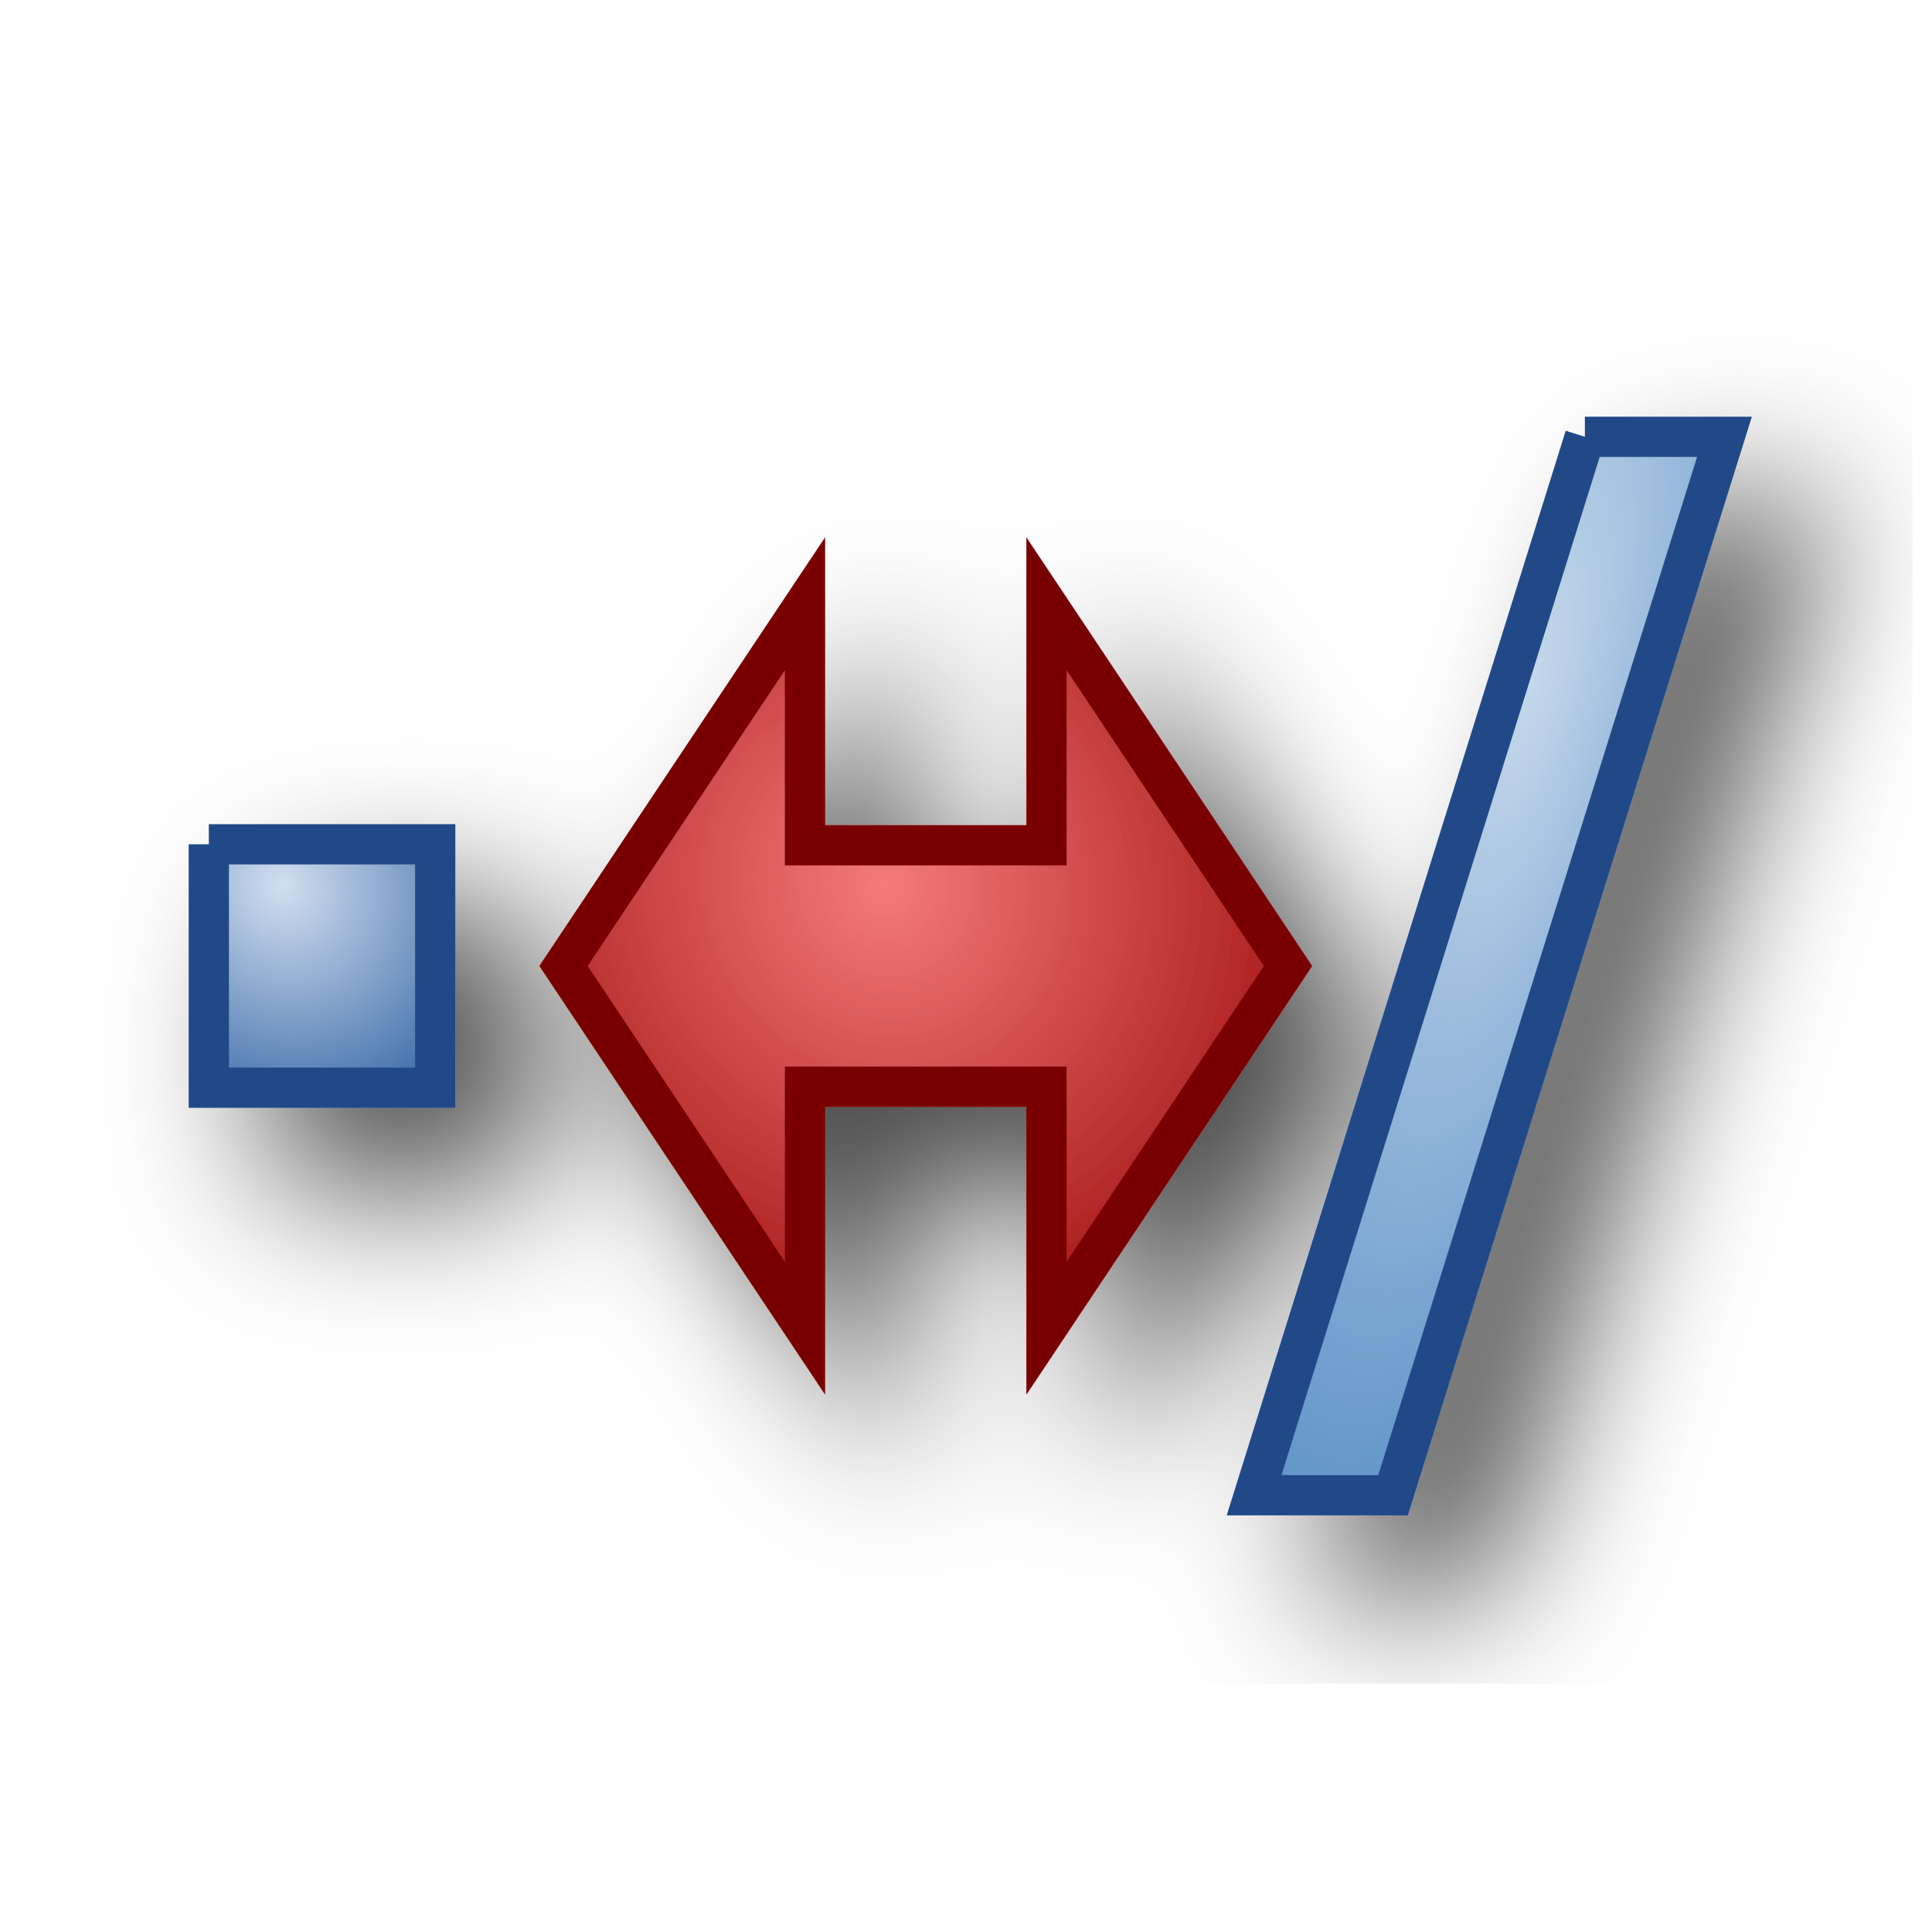
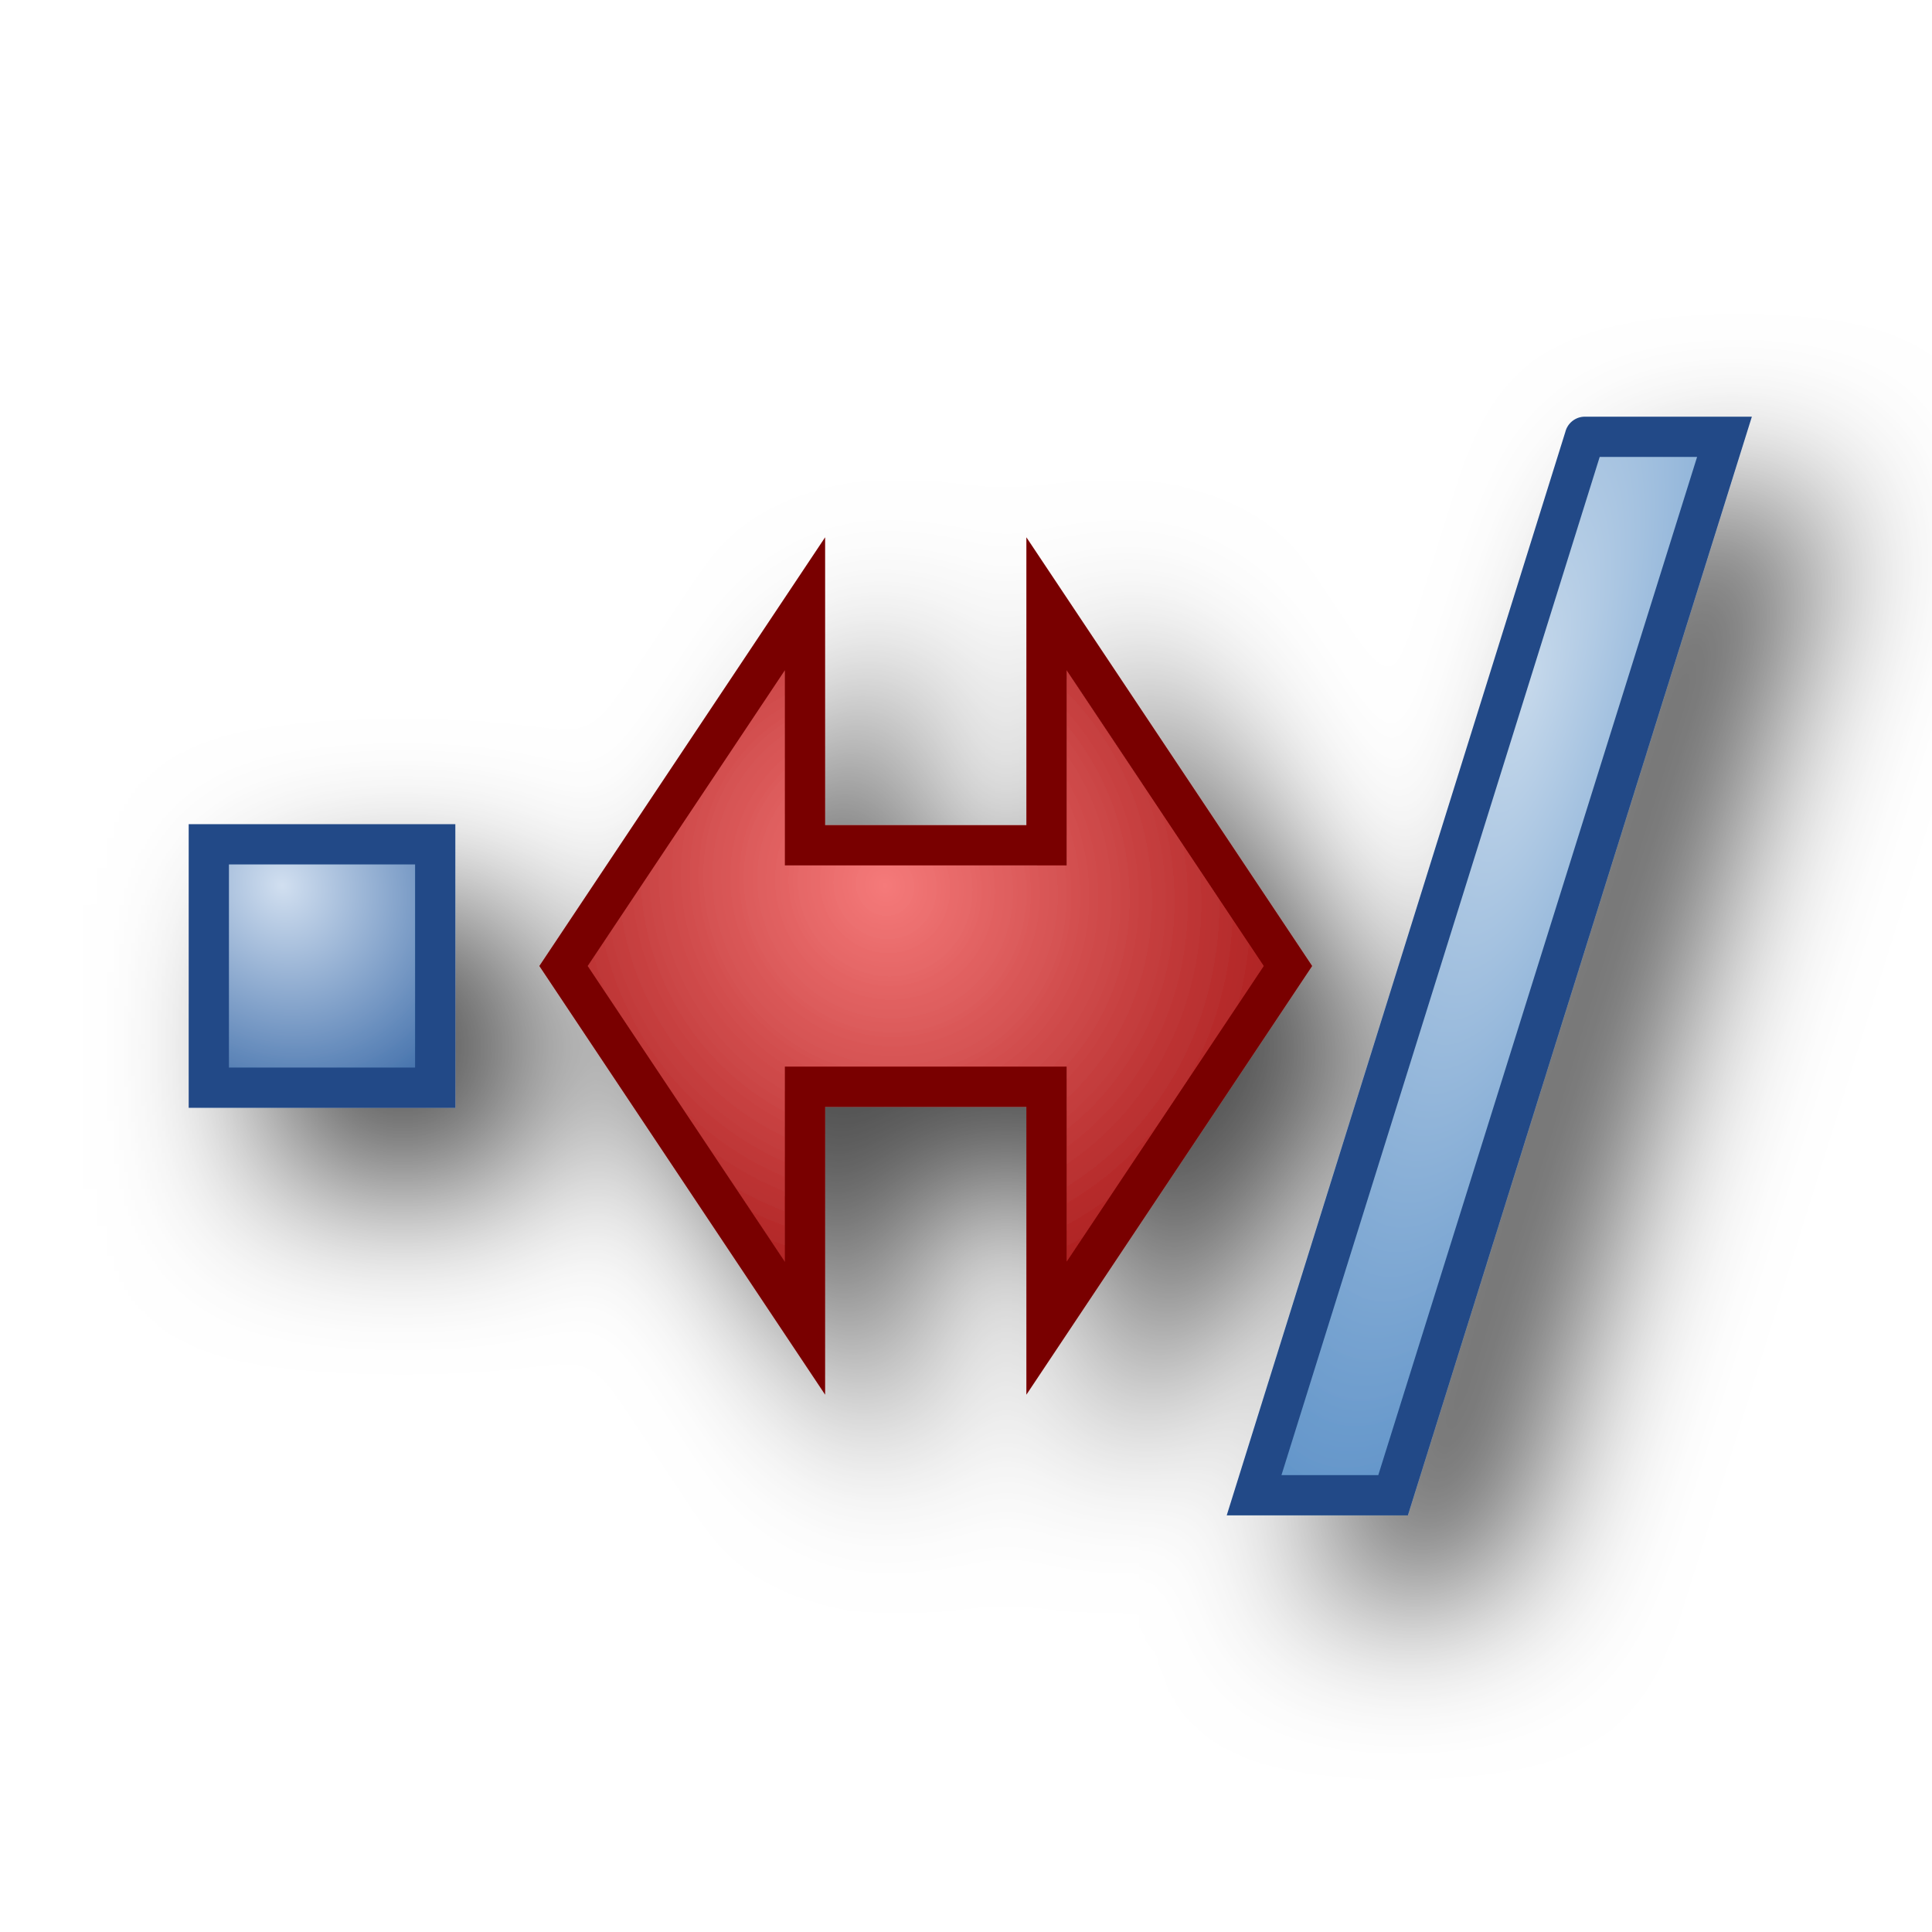
<svg xmlns="http://www.w3.org/2000/svg" xmlns:xlink="http://www.w3.org/1999/xlink" width="48" height="48" id="svg2" version="1.1">
  <defs id="defs4">
    <linearGradient id="linearGradient4101">
      <stop style="stop-color:#c5d8eb;stop-opacity:1" offset="0" id="stop4103" />
      <stop style="stop-color:#558cc5;stop-opacity:1" offset="1" id="stop4105" />
    </linearGradient>
    <linearGradient id="linearGradient4093">
      <stop style="stop-color:#d1dff0;stop-opacity:1" offset="0" id="stop4095" />
      <stop style="stop-color:#3465a4;stop-opacity:1" offset="1" id="stop4097" />
    </linearGradient>
    <linearGradient id="linearGradient4085">
      <stop style="stop-color:#f57a7a;stop-opacity:1" offset="0" id="stop4087" />
      <stop style="stop-color:#930000;stop-opacity:1" offset="1" id="stop4089" />
    </linearGradient>
    <linearGradient id="linearGradient3986">
      <stop id="stop3988" offset="0" style="stop-color:#f35959;stop-opacity:1" />
      <stop id="stop3990" offset="1" style="stop-color:#cc0000;stop-opacity:1" />
    </linearGradient>
    <linearGradient id="linearGradient4330">
      <stop style="stop-color:#d2e1f0;stop-opacity:1" offset="0" id="stop4332" />
      <stop style="stop-color:#5d91c8;stop-opacity:1" offset="1" id="stop4334" />
    </linearGradient>
    <linearGradient id="linearGradient4324">
      <stop id="stop4326" offset="0" style="stop-color:#babdb6;stop-opacity:1" />
      <stop id="stop4328" offset="1" style="stop-color:#555753;stop-opacity:1" />
    </linearGradient>
    <linearGradient id="linearGradient4312">
      <stop style="stop-color:#000000;stop-opacity:1" offset="0" id="stop4314" />
      <stop style="stop-color:#555753;stop-opacity:1" offset="1" id="stop4316" />
    </linearGradient>
    <linearGradient id="linearGradient4304">
      <stop id="stop4306" offset="0" style="stop-color:#555753;stop-opacity:1" />
      <stop id="stop4308" offset="1" style="stop-color:#555753;stop-opacity:1" />
    </linearGradient>
    <linearGradient id="linearGradient4284">
      <stop style="stop-color:#cc0000;stop-opacity:1;" offset="0" id="stop4286" />
      <stop style="stop-color:#a40000;stop-opacity:1" offset="1" id="stop4288" />
    </linearGradient>
    <linearGradient id="linearGradient4260">
      <stop style="stop-color:#d3d7cf;stop-opacity:1" offset="0" id="stop4262" />
      <stop style="stop-color:#888a85;stop-opacity:1" offset="1" id="stop4264" />
    </linearGradient>
    <linearGradient id="linearGradient3903">
      <stop style="stop-color:#2e3436;stop-opacity:1" offset="0" id="stop3905" />
      <stop id="stop3913" offset="0.448" style="stop-color:#2e3436;stop-opacity:1" />
      <stop id="stop3911" offset="0.632" style="stop-color:#8f5902;stop-opacity:1" />
      <stop style="stop-color:#8f5902;stop-opacity:1" offset="1" id="stop3907" />
    </linearGradient>
    <linearGradient id="linearGradient3871">
      <stop style="stop-color:#2e3436;stop-opacity:1" offset="0" id="stop3873" />
      <stop style="stop-color:#888a85;stop-opacity:1" offset="1" id="stop3875" />
    </linearGradient>
    <linearGradient id="linearGradient3895">
      <stop id="stop3897" offset="0" style="stop-color:#73d216;stop-opacity:0" />
      <stop style="stop-color:#def7c6;stop-opacity:1" offset="0.8" id="stop3903" />
      <stop id="stop3901" offset="1" style="stop-color:#eefbe1;stop-opacity:1" />
    </linearGradient>
    <linearGradient id="linearGradient3769">
      <stop style="stop-color:#4e9a06;stop-opacity:1" offset="0" id="stop3781" />
      <stop style="stop-color:#73d216;stop-opacity:1" offset="0.35" id="stop3779" />
      <stop style="stop-color:#c6f19c;stop-opacity:1" offset="1" id="stop3773" />
    </linearGradient>
    <linearGradient xlink:href="#linearGradient3769" id="linearGradient3775" x1="26.243" y1="36" x2="23.243" y2="14" gradientUnits="userSpaceOnUse" />
    <linearGradient xlink:href="#linearGradient3769-1" id="linearGradient3775-6" x1="26.243" y1="36" x2="23.243" y2="14" gradientUnits="userSpaceOnUse" />
    <linearGradient id="linearGradient3769-1">
      <stop style="stop-color:#4e9a06;stop-opacity:1" offset="0" id="stop3781-1" />
      <stop style="stop-color:#73d216;stop-opacity:1" offset="0.35" id="stop3779-2" />
      <stop style="stop-color:#c6f19c;stop-opacity:1" offset="1" id="stop3773-5" />
    </linearGradient>
    <linearGradient y2="14" x2="23.243" y1="36" x1="26.243" gradientUnits="userSpaceOnUse" id="linearGradient3801-5" xlink:href="#linearGradient3769-1-6" />
    <linearGradient id="linearGradient3769-1-6">
      <stop style="stop-color:#4e9a06;stop-opacity:1" offset="0" id="stop3781-1-4" />
      <stop style="stop-color:#73d216;stop-opacity:1" offset="0.35" id="stop3779-2-2" />
      <stop style="stop-color:#c6f19c;stop-opacity:1" offset="1" id="stop3773-5-4" />
    </linearGradient>
    <linearGradient xlink:href="#linearGradient3895" id="linearGradient3893" gradientUnits="userSpaceOnUse" gradientTransform="matrix(1.097977,0,0,1.121021,-5.922476,1003.378)" x1="25.262" y1="25.288" x2="20.262" y2="8.288" />
    <linearGradient id="linearGradient3871-1">
      <stop style="stop-color:#2e3436;stop-opacity:1" offset="0" id="stop3873-2" />
      <stop style="stop-color:#888a85;stop-opacity:1" offset="1" id="stop3875-8" />
    </linearGradient>
    <linearGradient id="linearGradient3903-0">
      <stop style="stop-color:#2e3436;stop-opacity:1" offset="0" id="stop3905-0" />
      <stop id="stop3913-6" offset="0.448" style="stop-color:#2e3436;stop-opacity:1" />
      <stop id="stop3911-1" offset="0.632" style="stop-color:#8f5902;stop-opacity:1" />
      <stop style="stop-color:#8f5902;stop-opacity:1" offset="1" id="stop3907-0" />
    </linearGradient>
    <radialGradient xlink:href="#linearGradient4260" id="radialGradient4266" cx="10.906" cy="1026.273" fx="10.906" fy="1026.273" r="8.314" gradientTransform="matrix(-1.580143,0.4233963,-0.4511758,-1.683819,492.5999,2750.306)" gradientUnits="userSpaceOnUse" />
    <radialGradient xlink:href="#linearGradient4284" id="radialGradient4296" gradientUnits="userSpaceOnUse" gradientTransform="matrix(0.2865868,1.866676,-1.400386,0.3648624,1416.236,663.5989)" cx="-1.733" cy="1001.997" fx="-1.733" fy="1001.997" r="10.641" />
    <radialGradient xlink:href="#linearGradient4304" id="radialGradient4298" gradientUnits="userSpaceOnUse" gradientTransform="matrix(-1.580143,0.4233963,-0.4511758,-1.683819,492.5999,2750.306)" cx="10.906" cy="1026.273" fx="10.906" fy="1026.273" r="8.314" />
    <radialGradient xlink:href="#linearGradient4312" id="radialGradient4310" gradientUnits="userSpaceOnUse" gradientTransform="matrix(-1.580143,0.4233963,-0.4511758,-1.683819,492.5999,2750.306)" cx="11.04" cy="1024.198" fx="11.04" fy="1024.198" r="8.314" />
    <radialGradient xlink:href="#linearGradient4324" id="radialGradient4322" gradientUnits="userSpaceOnUse" gradientTransform="matrix(-1.580143,0.4233963,-0.4511758,-1.683819,492.6259,2750.252)" cx="10.906" cy="1026.273" fx="10.906" fy="1026.273" r="8.314" />
    <radialGradient xlink:href="#linearGradient4330" id="radialGradient4336" cx="30.635" cy="1025.918" fx="30.635" fy="1025.918" r="9.307" gradientTransform="matrix(-1.2894,0.3223569,-0.5060126,-2.024007,589.6284,3087.953)" gradientUnits="userSpaceOnUse" />
    <radialGradient xlink:href="#linearGradient3986" id="radialGradient3263" gradientUnits="userSpaceOnUse" gradientTransform="matrix(0.2865868,1.866676,-1.400386,0.3648624,1470.86,663.7757)" cx="-1.733" cy="1001.997" fx="-1.733" fy="1001.997" r="10.641" />
    <radialGradient xlink:href="#linearGradient4330" id="radialGradient3271" gradientUnits="userSpaceOnUse" gradientTransform="matrix(-1.2894,0.3223569,-0.5060126,-2.024007,589.6284,3087.953)" cx="30.635" cy="1025.918" fx="30.635" fy="1025.918" r="9.307" />
    <radialGradient xlink:href="#linearGradient4330" id="radialGradient3273" gradientUnits="userSpaceOnUse" gradientTransform="matrix(-1.2894,0.3223569,-0.5060126,-2.024007,589.6284,3087.953)" cx="30.635" cy="1025.918" fx="30.635" fy="1025.918" r="9.307" />
    <radialGradient xlink:href="#linearGradient4085" id="radialGradient4091" cx="22" cy="1026.362" fx="22" fy="1026.362" r="9.5" gradientUnits="userSpaceOnUse" gradientTransform="matrix(0.6740053,1.348028,-1.263161,0.6315722,1303.632,348.4838)" />
    <radialGradient xlink:href="#linearGradient4093" id="radialGradient4099" cx="14.078" cy="1031.458" fx="14.078" fy="1031.458" r="3.312" gradientTransform="matrix(0.9945119,1.657555,-1.50944,0.9056453,1557.003,73.86794)" gradientUnits="userSpaceOnUse" />
    <radialGradient xlink:href="#linearGradient4101" id="radialGradient4107" cx="38.664" cy="22.016" fx="38.664" fy="22.016" r="6.344" gradientTransform="matrix(-1.110442,-0.2896799,0.9458112,-3.625616,60.77457,109.2894)" gradientUnits="userSpaceOnUse" />
-     <filter id="filter4140" x="-0.124" width="1.248" y="-0.177" height="1.355">
+     <filter id="filter4140" x="-0.3" width="1.6" y="-0.3" height="1.6">
      <feGaussianBlur stdDeviation="1.945" id="feGaussianBlur4142" in="SourceAlpha" />
      <feColorMatrix id="feColorMatrix4144" values="1 0 0 0 0 0 1 0 0 0 0 0 1 0 0 0 0 0 0.7 0 " />
      <feOffset dx="2" dy="2" id="feOffset4146" result="result1" />
      <feMerge id="feMerge4148">
        <feMergeNode id="feMergeNode4150" in="result1" />
        <feMergeNode id="feMergeNode4152" in="SourceGraphic" />
      </feMerge>
    </filter>
  </defs>
  <g id="layer1" transform="translate(0,-1004.362)">
-     <text xml:space="preserve" style="font-size:40px;font-style:normal;font-weight:normal;line-height:125%;letter-spacing:0px;word-spacing:0px;fill:#000000;fill-opacity:1;stroke:none;font-family:Sans" x="14.938" y="26.256" id="text4196" transform="translate(0,1004.362)">
-       <tspan id="tspan4198" x="14.938" y="26.256" />
+     <text xml:space="preserve" style="font-style:normal;font-weight:normal;line-height:0%;font-family:sans-serif;letter-spacing:0px;word-spacing:0px;fill:#000000;fill-opacity:1;stroke:none" x="14.938" y="26.256" id="text4196" transform="translate(0,1004.362)">
+       <tspan id="tspan4198" x="14.938" y="26.256" style="font-size:40px;line-height:1.25;font-family:sans-serif"> </tspan>
    </text>
-     <text xml:space="preserve" style="font-size:32px;font-style:normal;font-weight:normal;line-height:125%;letter-spacing:0px;word-spacing:0px;fill:#000000;fill-opacity:1;stroke:none;font-family:Sans" x="6.894" y="25.284" id="text4043" transform="translate(0,1004.362)">
-       <tspan id="tspan4045" x="6.894" y="25.284" />
+     <text xml:space="preserve" style="font-style:normal;font-weight:normal;line-height:0%;font-family:sans-serif;letter-spacing:0px;word-spacing:0px;fill:#000000;fill-opacity:1;stroke:none" x="6.894" y="25.284" id="text4043" transform="translate(0,1004.362)">
+       <tspan id="tspan4045" x="6.894" y="25.284" style="font-size:32px;line-height:1.25;font-family:sans-serif"> </tspan>
    </text>
-     <text xml:space="preserve" style="font-size:32px;font-style:normal;font-weight:normal;line-height:125%;letter-spacing:0px;word-spacing:0px;fill:#000000;fill-opacity:1;stroke:none;font-family:Sans" x="5.834" y="39.603" id="text4047" transform="translate(0,1004.362)">
-       <tspan id="tspan4049" x="5.834" y="39.603" />
+     <text xml:space="preserve" style="font-style:normal;font-weight:normal;line-height:0%;font-family:sans-serif;letter-spacing:0px;word-spacing:0px;fill:#000000;fill-opacity:1;stroke:none" x="5.834" y="39.603" id="text4047" transform="translate(0,1004.362)">
+       <tspan id="tspan4049" x="5.834" y="39.603" style="font-size:32px;line-height:1.25;font-family:sans-serif"> </tspan>
    </text>
-     <text xml:space="preserve" style="font-size:32px;font-style:normal;font-weight:normal;line-height:125%;letter-spacing:0px;word-spacing:0px;fill:#000000;fill-opacity:1;stroke:none;font-family:Sans" x="38.449" y="61.877" id="text4051" transform="translate(0,1004.362)">
-       <tspan id="tspan4053" x="38.449" y="61.877" />
+     <text xml:space="preserve" style="font-style:normal;font-weight:normal;line-height:0%;font-family:sans-serif;letter-spacing:0px;word-spacing:0px;fill:#000000;fill-opacity:1;stroke:none" x="38.449" y="61.877" id="text4051" transform="translate(0,1004.362)">
+       <tspan id="tspan4053" x="38.449" y="61.877" style="font-size:32px;line-height:1.25;font-family:sans-serif"> </tspan>
    </text>
    <g id="g4109" style="filter:url(#filter4140)">
-       <g transform="translate(-7.078125,-4.97655)" id="text4055" style="font-size:32px;font-style:normal;font-weight:normal;line-height:125%;letter-spacing:0px;word-spacing:0px;fill:url(#radialGradient4099);fill-opacity:1;stroke:#204a87;stroke-opacity:1;font-family:Sans">
-         <path id="path4075" style="font-weight:bold;fill:url(#radialGradient4099);stroke:#204a87;stroke-opacity:1;-inkscape-font-specification:Sans Bold;fill-opacity:1" d="m 12.266,1030.315 5.625,0 0,6.047 -5.625,0 0,-6.047" />
+       <g transform="translate(-7.078125,-4.97655)" id="text4055" style="font-style:normal;font-weight:normal;font-size:32px;line-height:125%;font-family:Sans;letter-spacing:0px;word-spacing:0px;fill:url(#radialGradient4099);fill-opacity:1;stroke:#204a87;stroke-opacity:1">
+         <path id="path4075" style="font-weight:bold;-inkscape-font-specification:'Sans Bold';fill:url(#radialGradient4099);fill-opacity:1;stroke:#204a87;stroke-linecap:square;stroke-opacity:1" d="m 12.266,1030.315 h 5.625 v 6.047 h -5.625 v -6.047" />
      </g>
-       <g id="text4059" style="font-size:32px;font-style:normal;font-weight:normal;line-height:125%;letter-spacing:0px;word-spacing:0px;fill:url(#radialGradient4107);fill-opacity:1;stroke:#204a87;font-family:Sans;stroke-opacity:1" transform="translate(-0.663557,1003.093)">
-         <path id="path4081" style="font-weight:bold;-inkscape-font-specification:Sans Bold;fill:url(#radialGradient4107);stroke:#204a87;stroke-opacity:1;fill-opacity:1" d="m 40.039,12.121 3.469,0 -8.234,26.297 -3.453,0 8.219,-26.297" />
+       <g id="text4059" style="font-style:normal;font-weight:normal;font-size:32px;line-height:125%;font-family:Sans;letter-spacing:0px;word-spacing:0px;fill:url(#radialGradient4107);fill-opacity:1;stroke:#204a87;stroke-opacity:1" transform="translate(-0.663557,1003.093)">
+         <path id="path4081" style="font-weight:bold;-inkscape-font-specification:'Sans Bold';fill:url(#radialGradient4107);fill-opacity:1;stroke:#204a87;stroke-linecap:round;stroke-opacity:1" d="m 40.039,12.121 h 3.469 l -8.234,26.297 h -3.453 l 8.219,-26.297" />
      </g>
-       <path id="path4083" d="m 14,1028.362 6,-9 0,6 6,0 0,-6 6,9 -6,9 0,-6 -6,0 0,6 z" style="fill:url(#radialGradient4091);stroke:#790000;stroke-width:1px;stroke-linecap:butt;stroke-linejoin:miter;stroke-opacity:1;fill-opacity:1" />
+       <path id="path4083" d="m 14,1028.362 6,-9 v 6 h 6 v -6 l 6,9 -6,9 v -6 h -6 v 6 z" style="fill:url(#radialGradient4091);fill-opacity:1;stroke:#790000;stroke-width:1px;stroke-linecap:butt;stroke-linejoin:miter;stroke-opacity:1" />
    </g>
  </g>
</svg>
